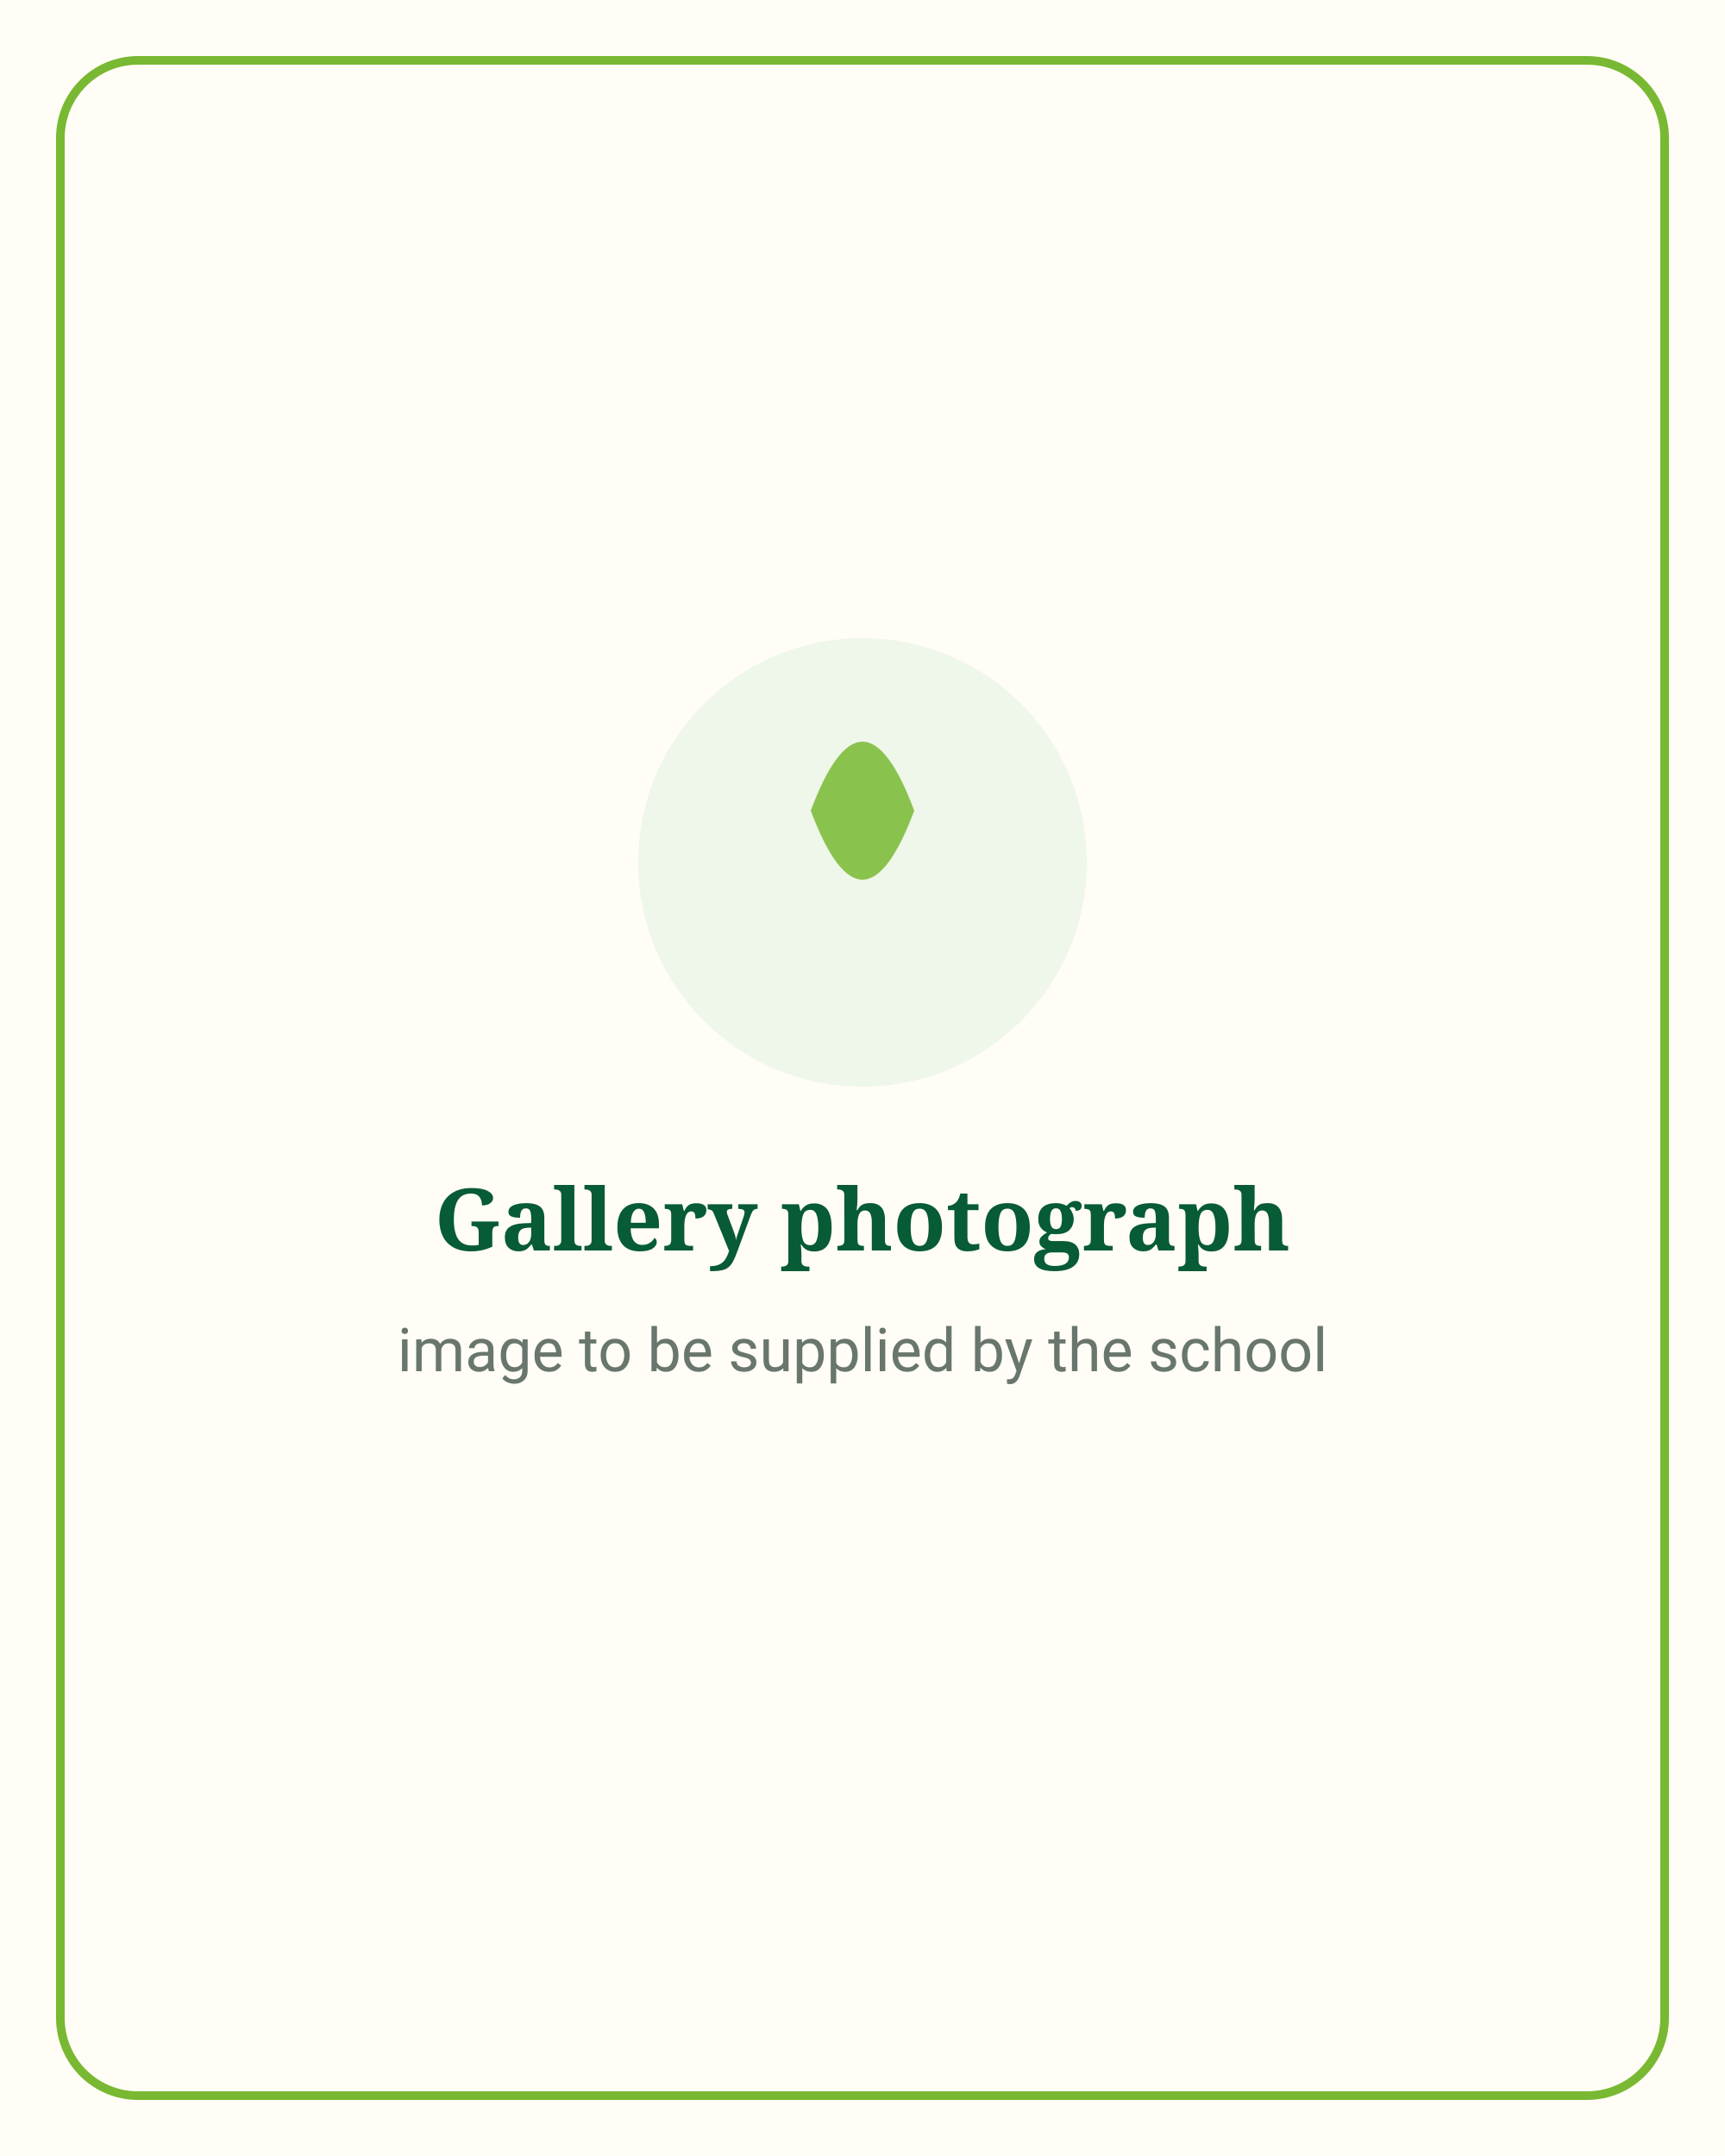
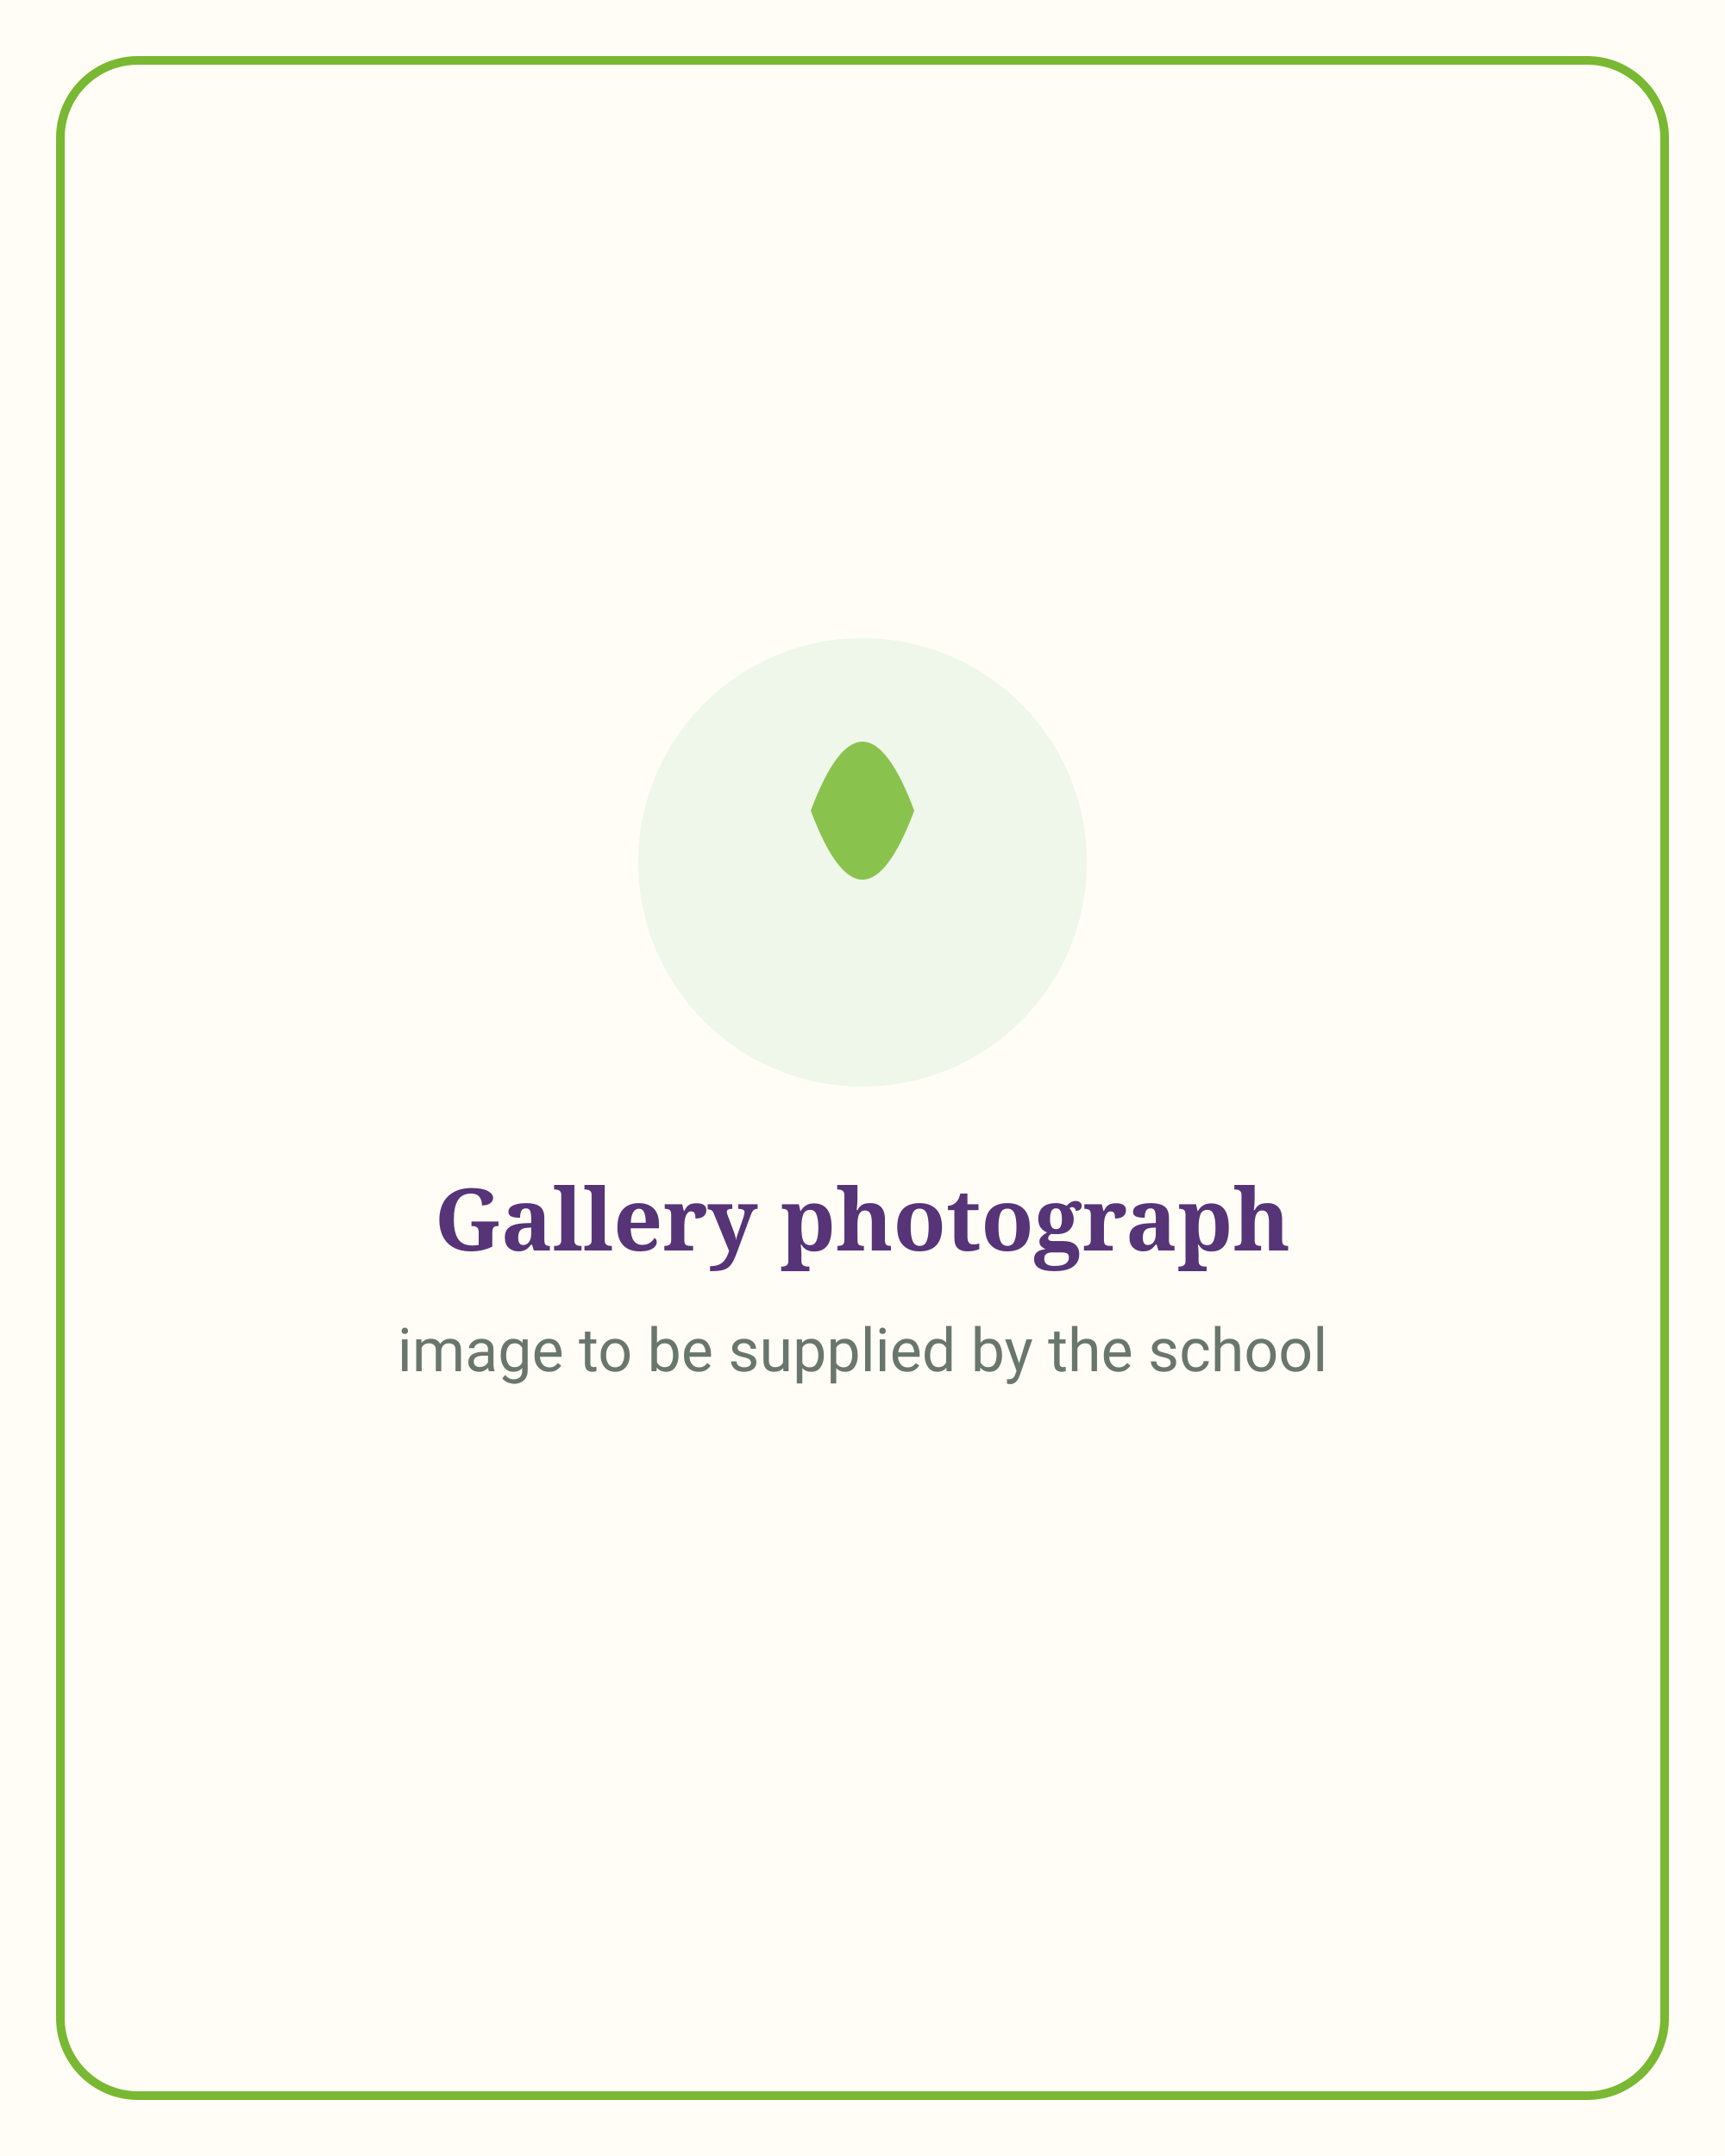
<svg xmlns="http://www.w3.org/2000/svg" width="400" height="500" viewBox="0 0 400 500">
  <defs>
    <style>
-       .title { font: bold 20px Georgia, serif; fill: #075B35; text-anchor: middle; }
+       .title { font: bold 20px Georgia, serif; fill: #563477; text-anchor: middle; }
      .sub { font: 14px system-ui, -apple-system, Segoe UI, Roboto, sans-serif; fill: #69766D; text-anchor: middle; }
    </style>
  </defs>
  <rect width="400" height="500" fill="#FFFDF5" />
  <rect x="14" y="14" width="372" height="472" fill="none" stroke="#79B832" stroke-width="2" rx="18" />
  <circle cx="200" cy="200" r="52" fill="#EEF7E9" />
  <path d="M188 188 Q200 156 212 188 Q200 220 188 188" fill="#79B832" opacity="0.85" />
  <text x="200" y="290" class="title">Gallery photograph</text>
  <text x="200" y="318" class="sub">image to be supplied by the school</text>
</svg>
